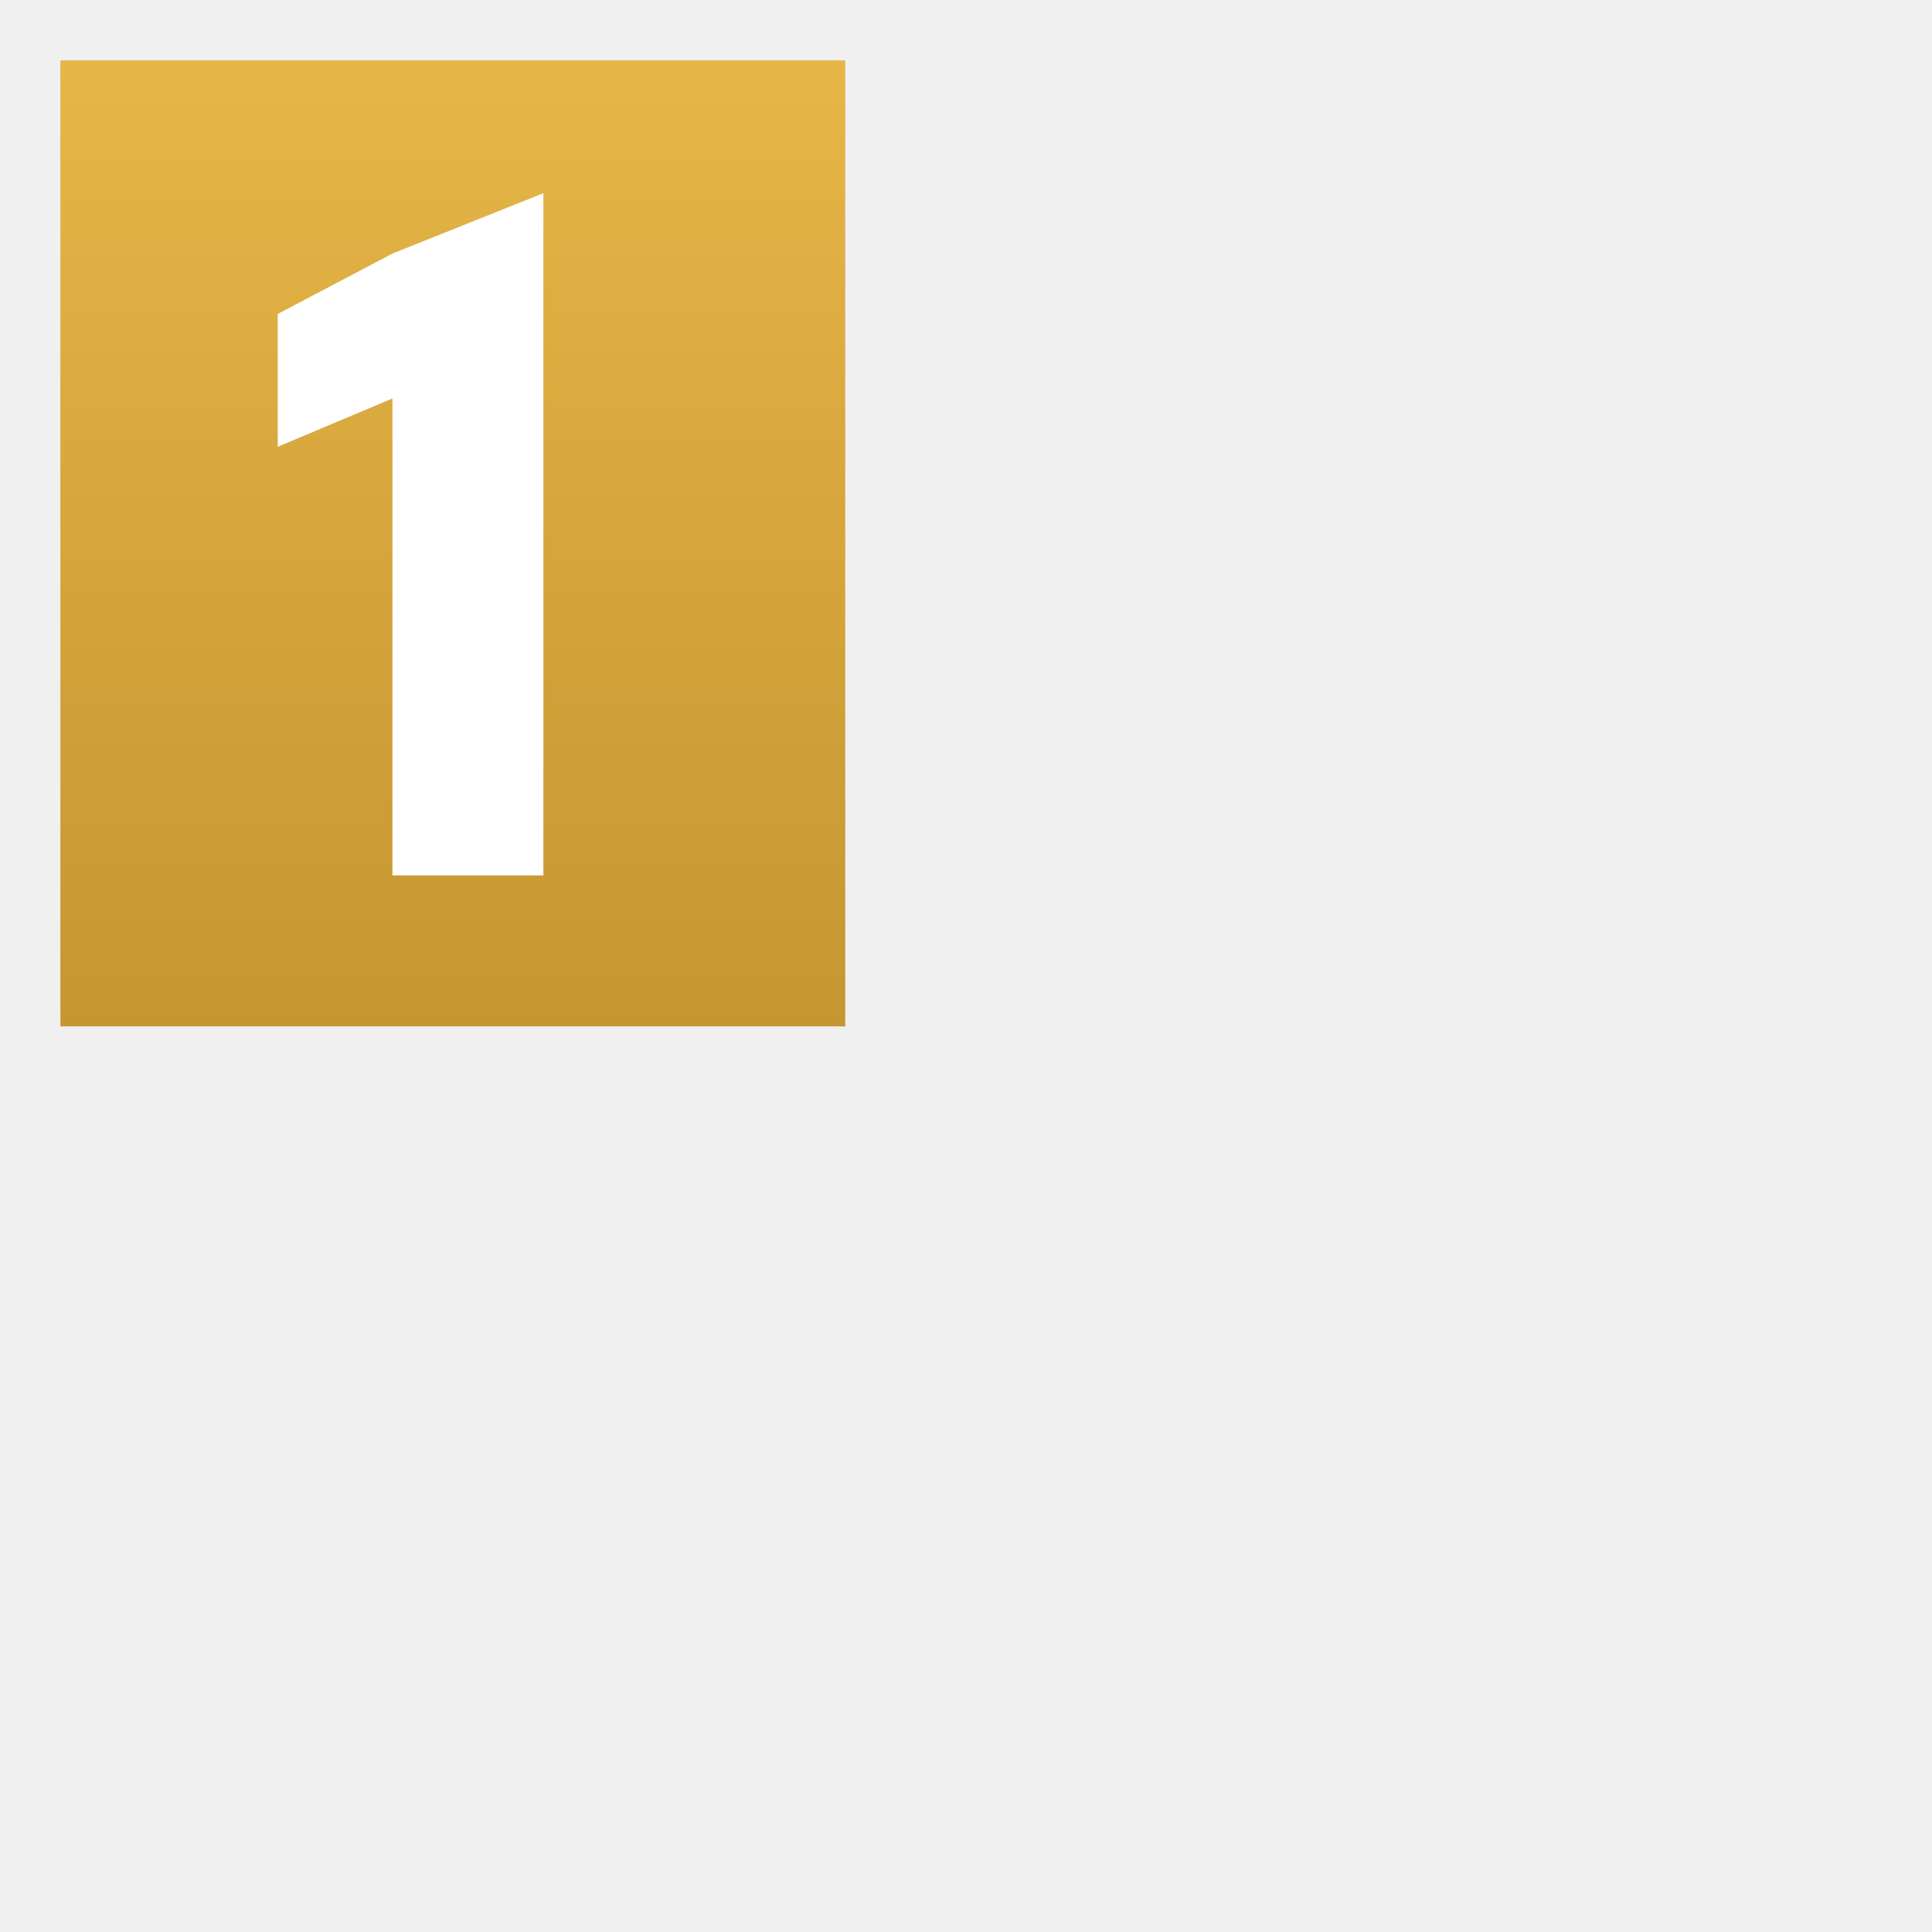
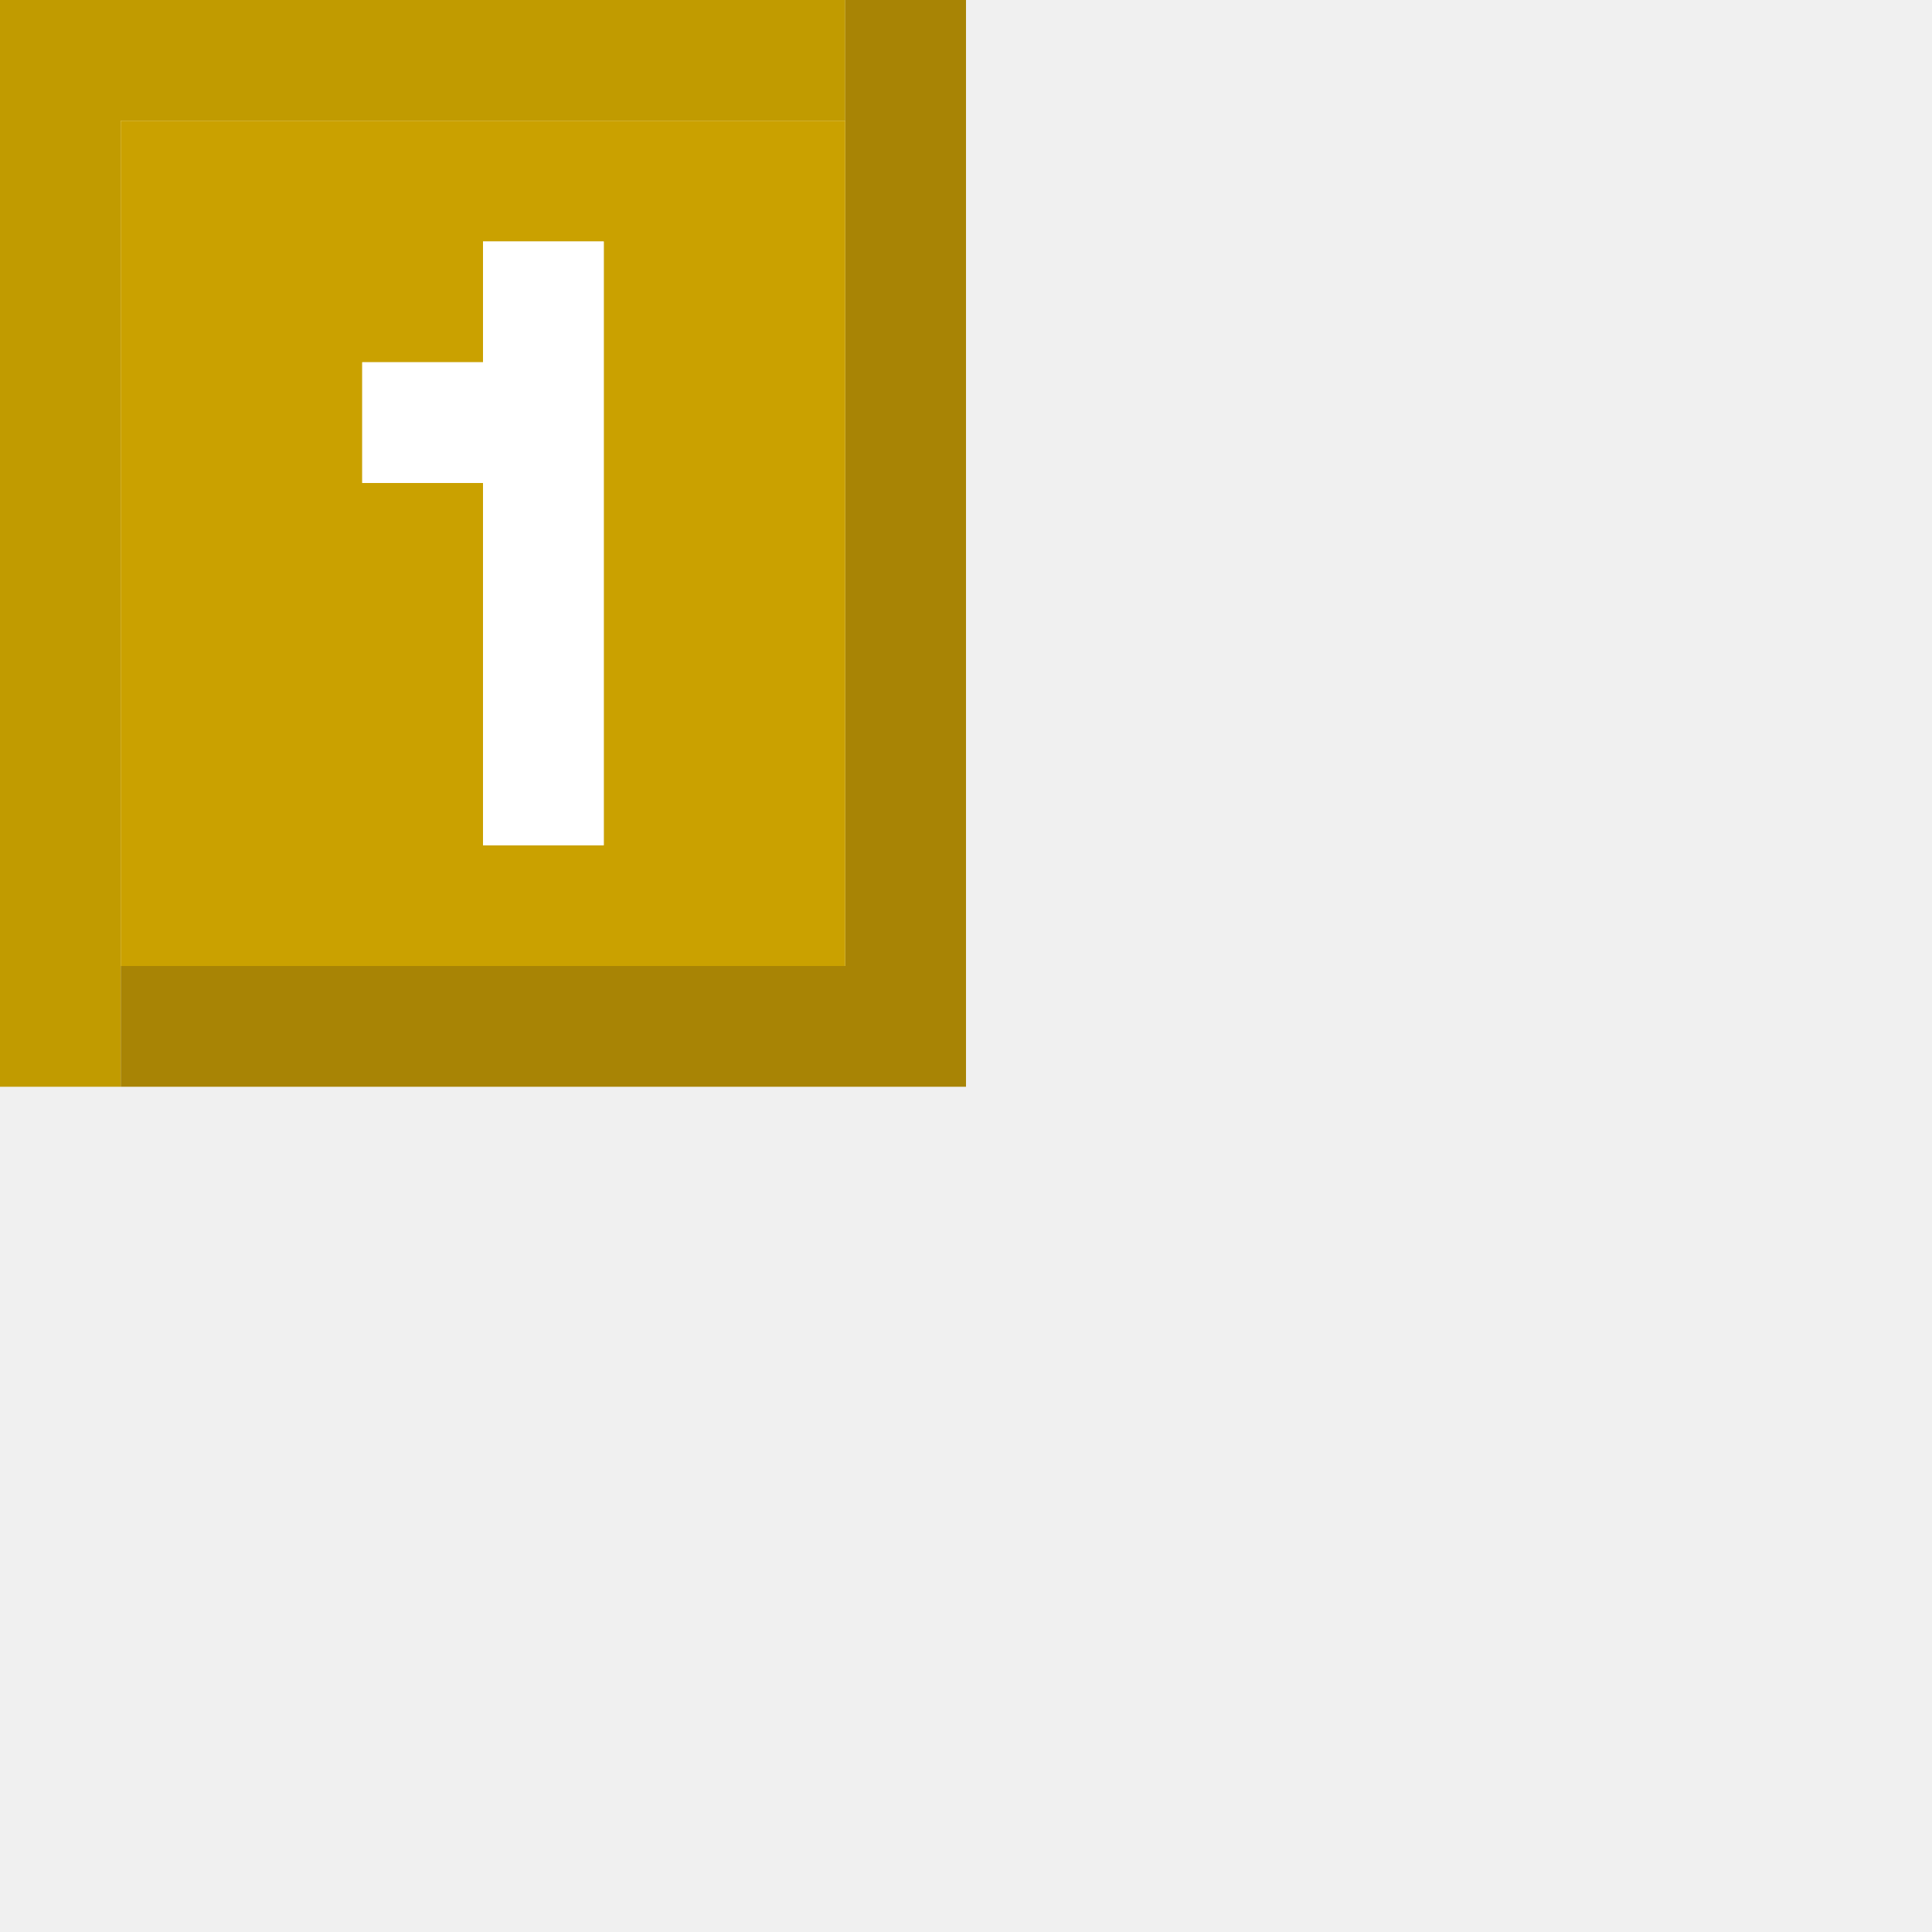
<svg xmlns="http://www.w3.org/2000/svg" viewBox="0 0 16 16">
-   <defs>
-     <linearGradient id="layer0" x1="0" y1="0" x2="0" y2="16" gradientUnits="userSpaceOnUse">
-       <stop offset="0" stop-color="#e8b84a" />
-       <stop offset="1" stop-color="#a8781a" />
-     </linearGradient>
-   </defs>
-   <path d="M0.5 0.5H7V8.5H0.5Z" fill="url(#layer0)" />
-   <path d="M3.25 2.1L4.5 1.6V7.25H3.25V3.3L2.3 3.7V2.6Z" fill="#ffffff" />
+   <path d="M0 0h7v1h-7zM0 1h1v8h-1z" fill="#c19b00" />
+   <path d="M7 0h1v9h-1zM1 8h6v1h-6z" fill="#a88405" />
+   <path d="M1 1h6v1h-6zM1 2h3v1h-3zM5 2h2v6h-2zM1 3h2v5h-2zM3 4h1v4h-1zM4 7h1v1h-1z" fill="#caa100" />
+   <path d="M4 2h1v5h-1zM3 3h1v1h-1z" fill="#ffffff" />
</svg>
